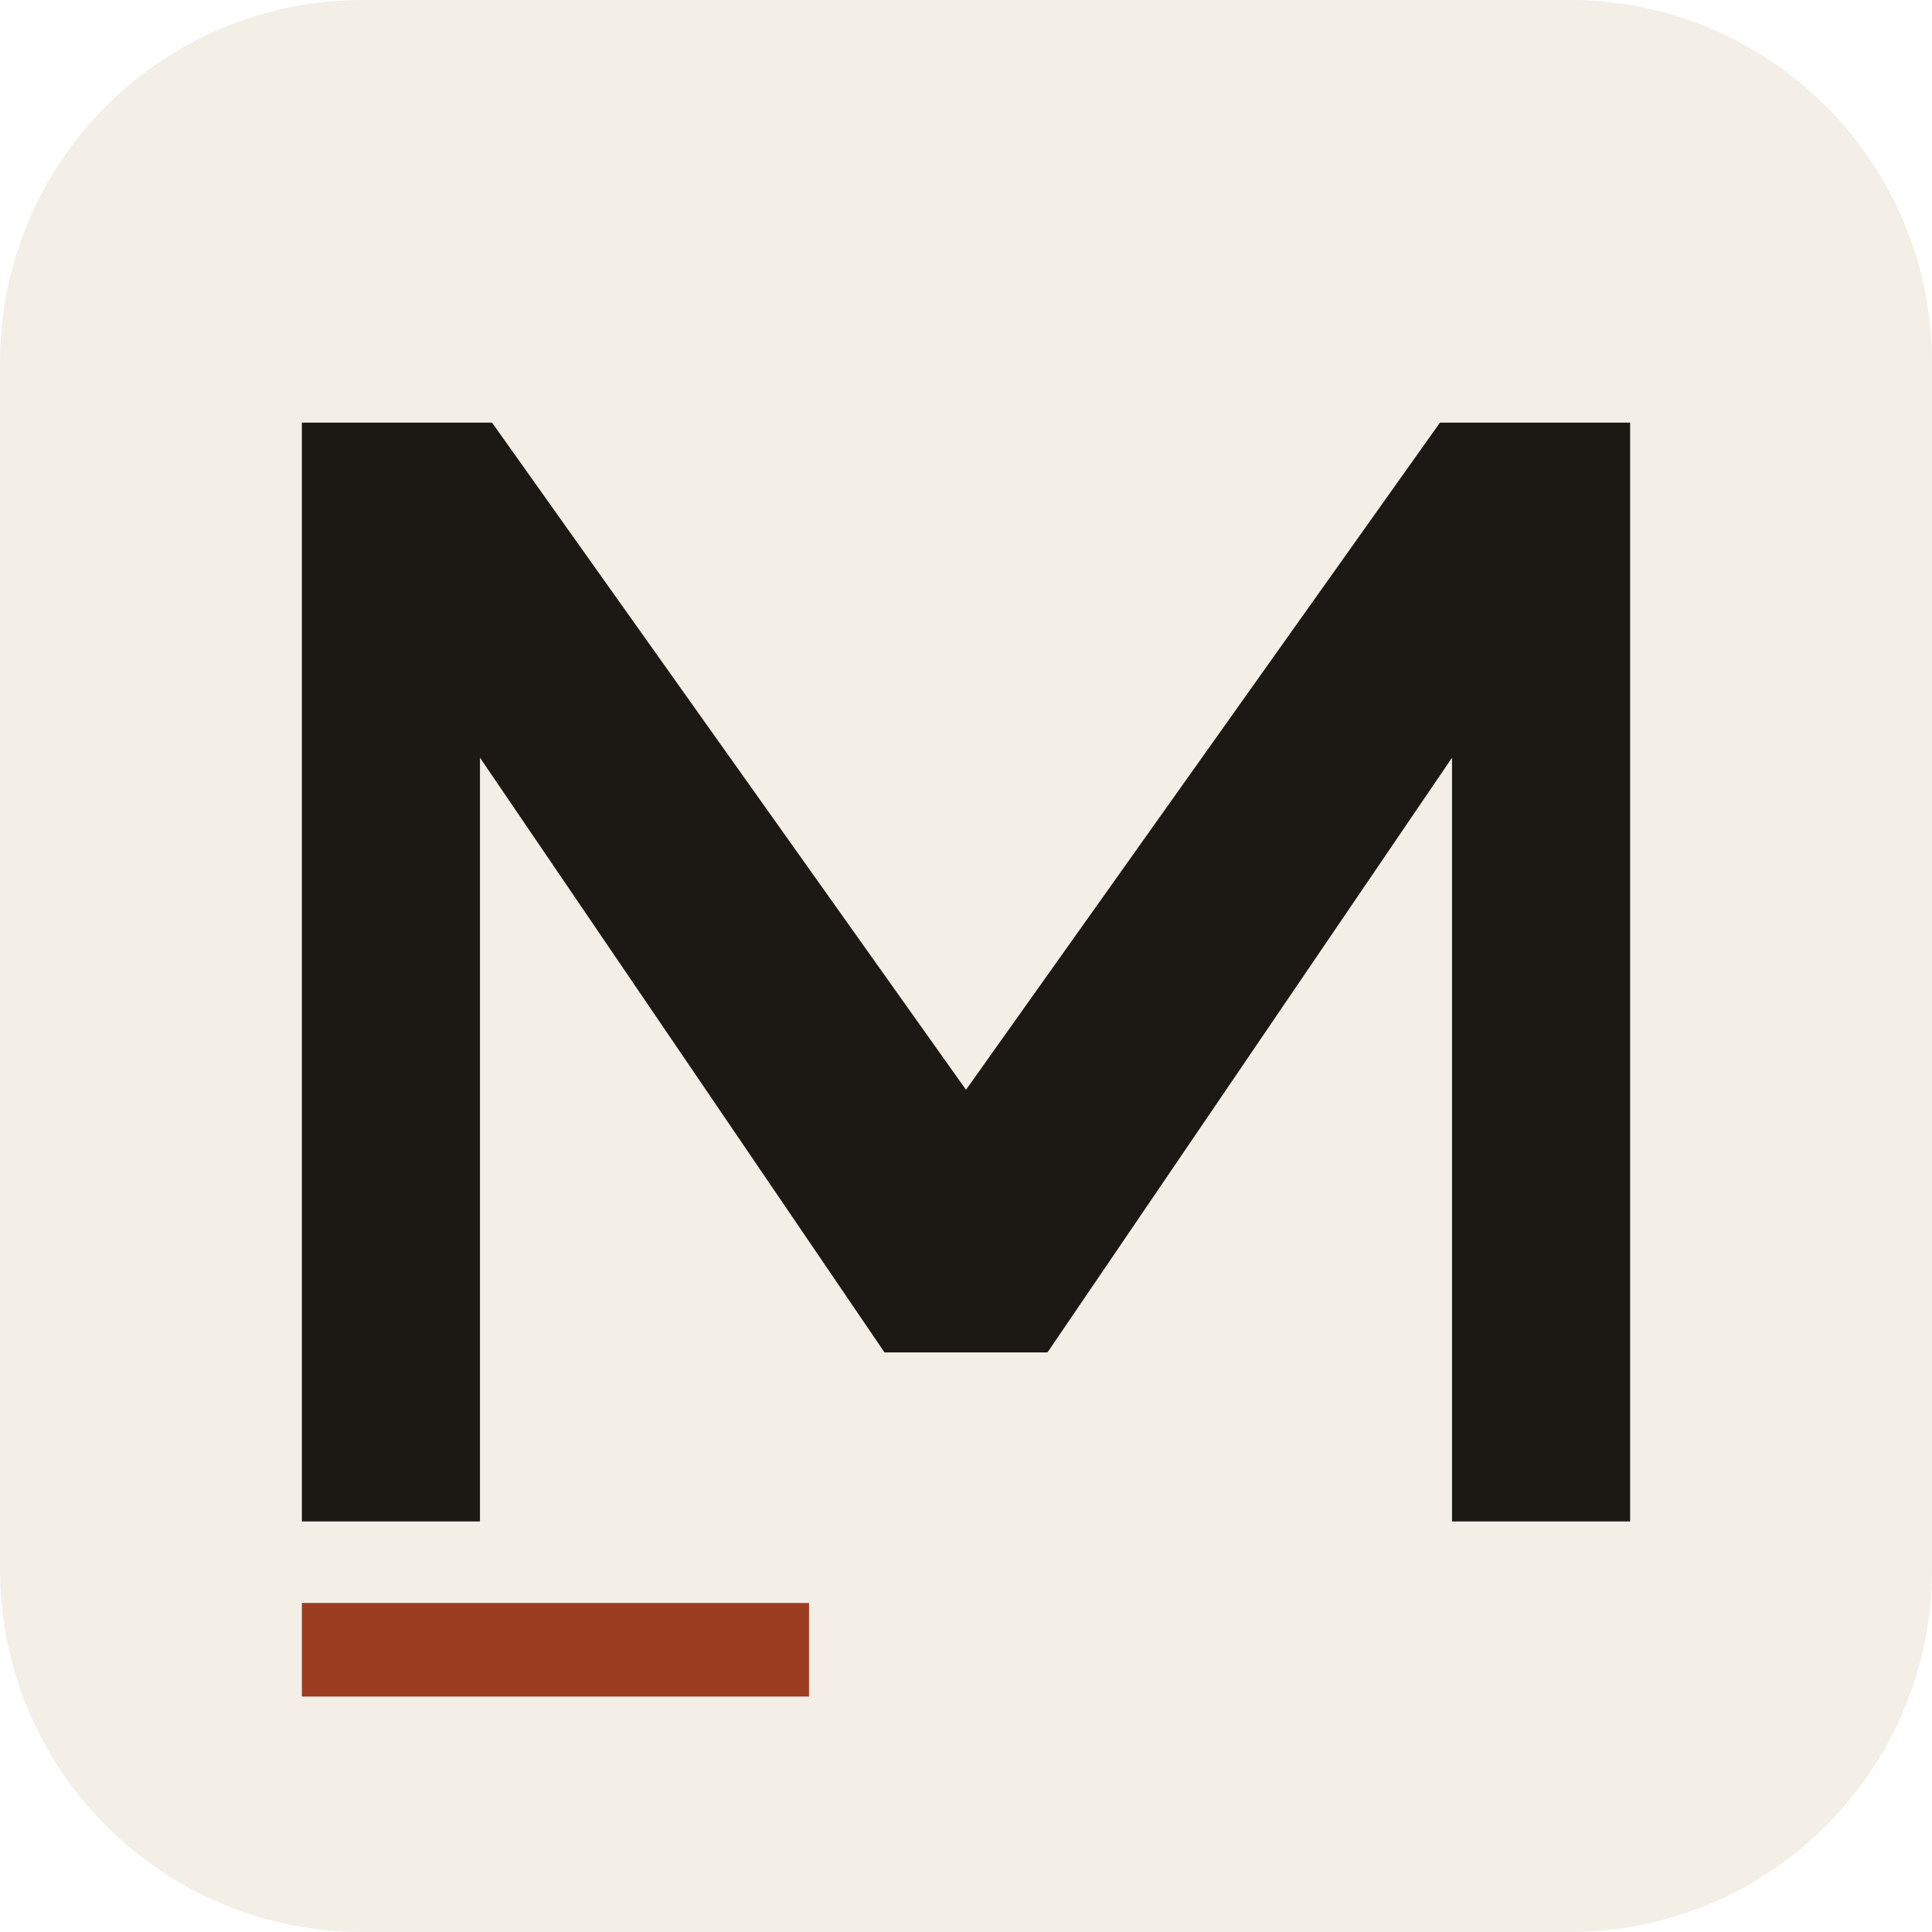
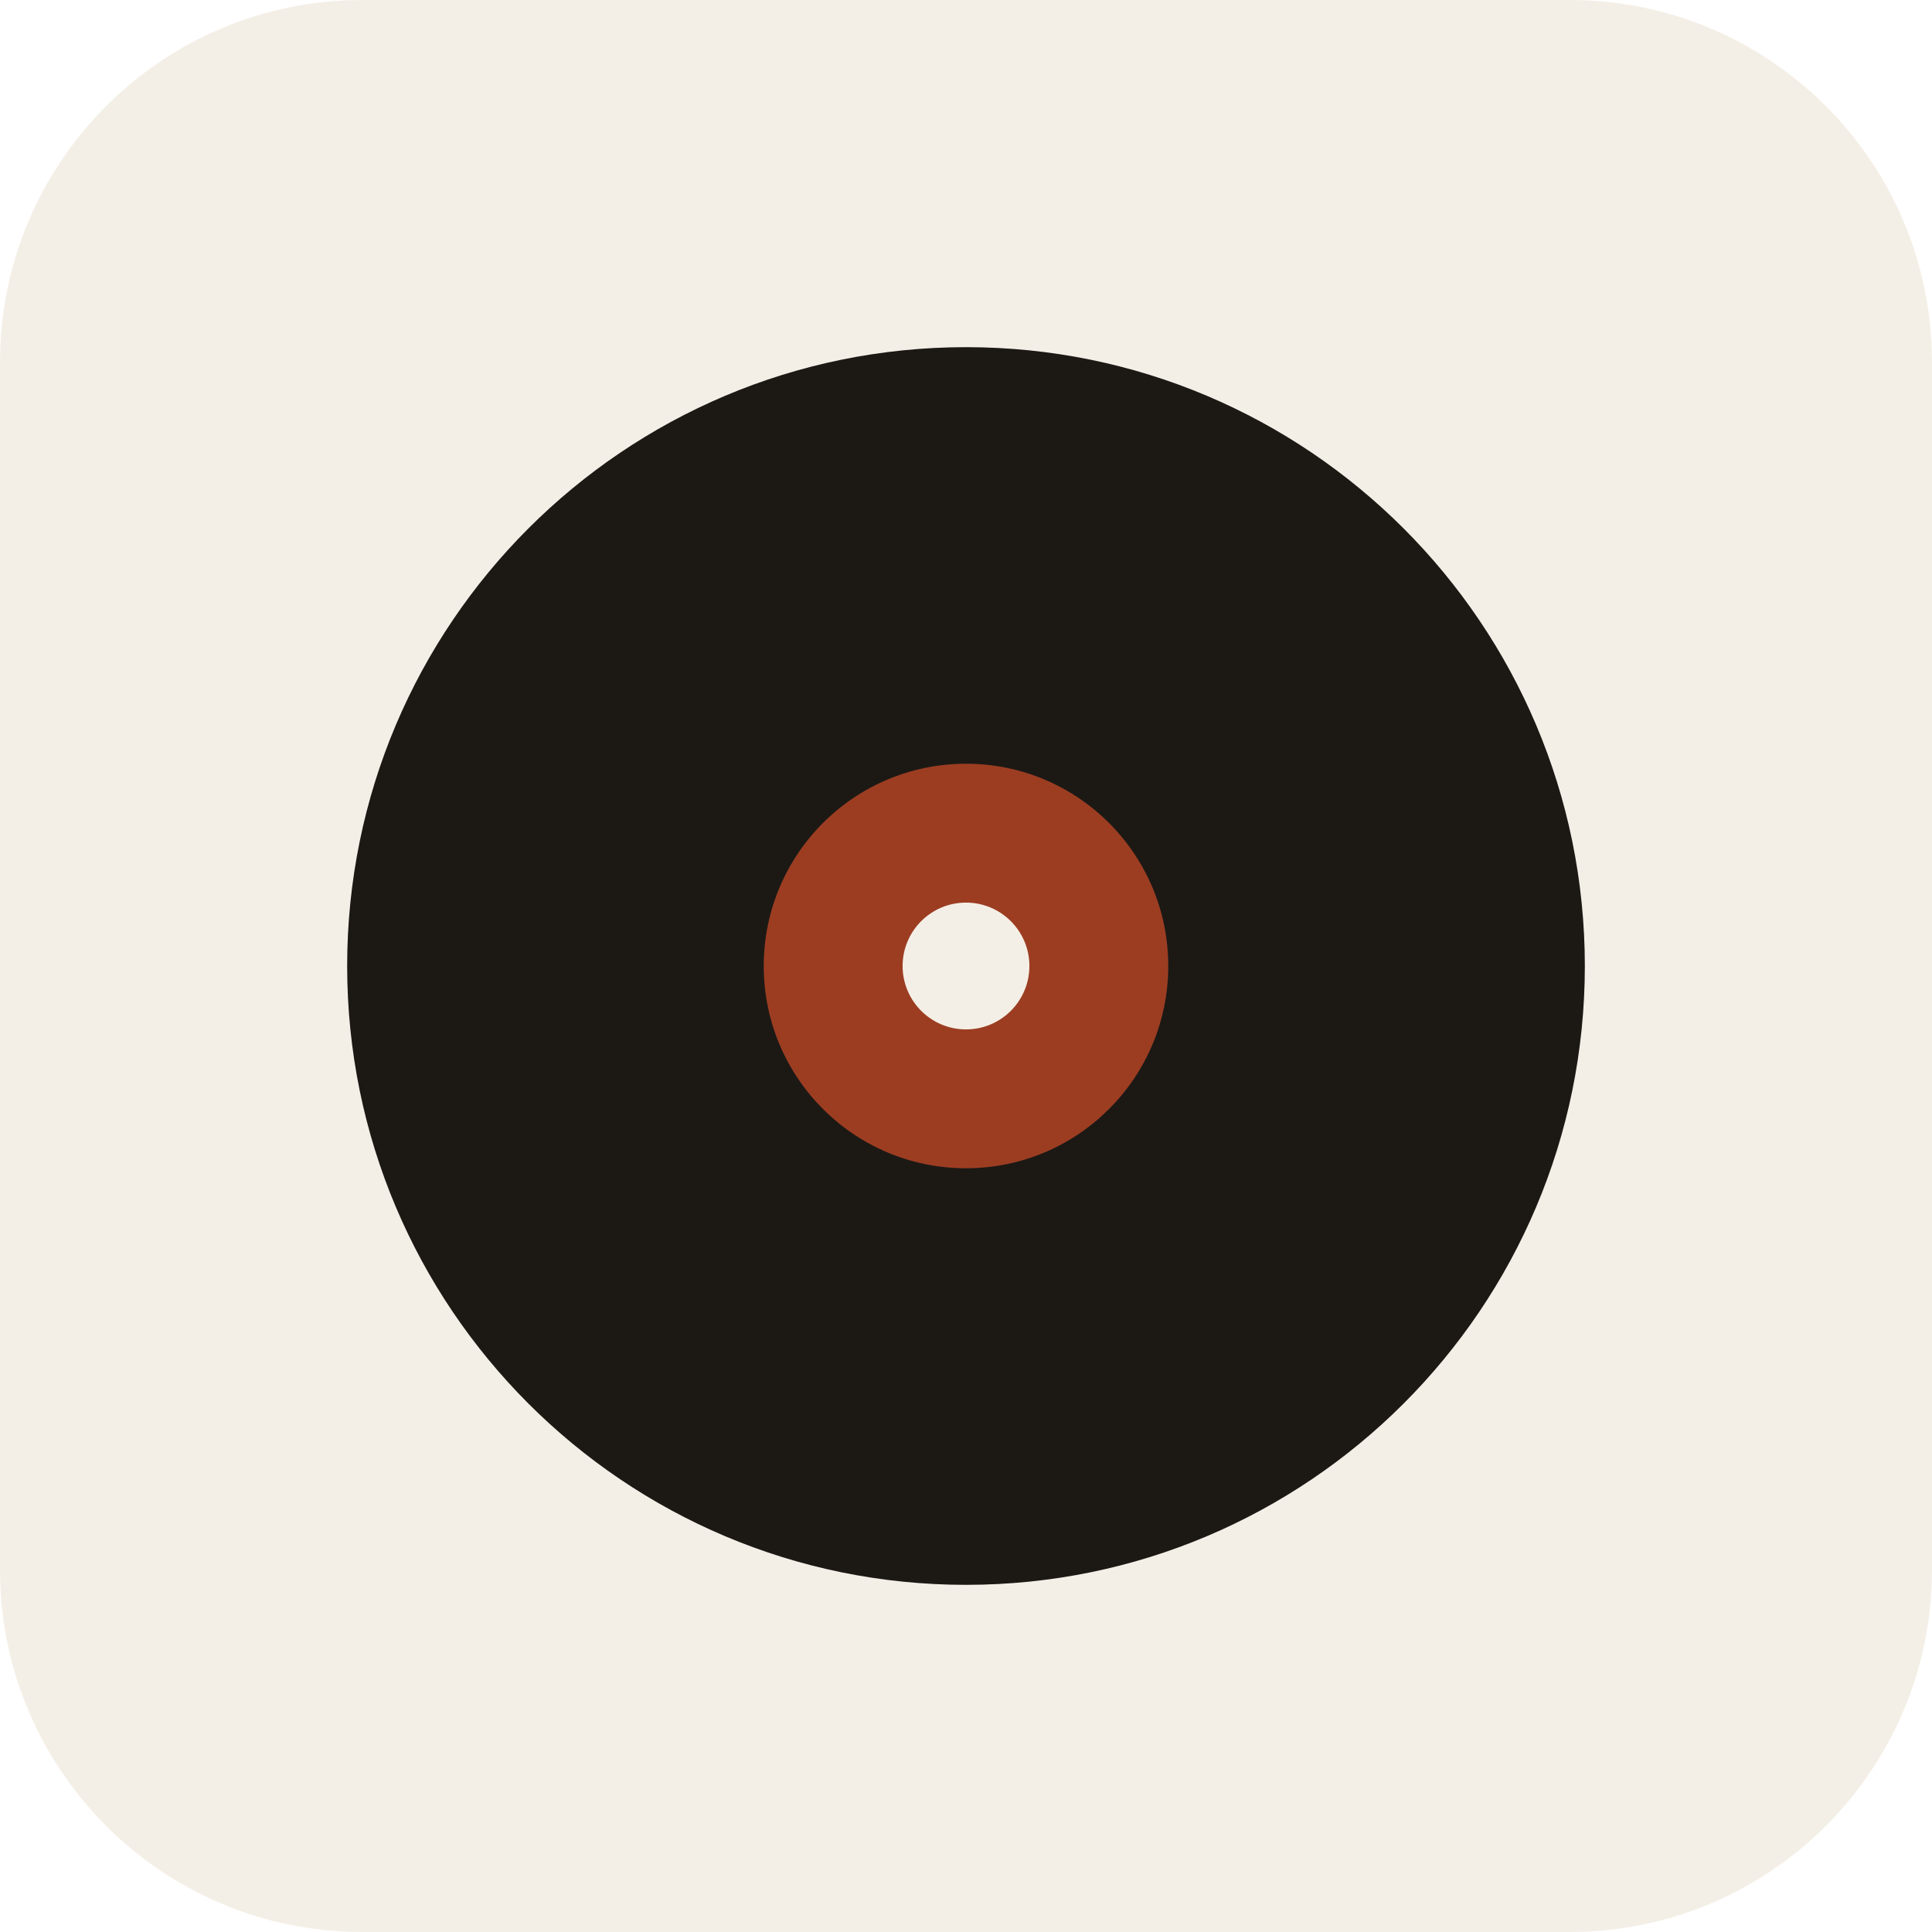
- <svg xmlns="http://www.w3.org/2000/svg" viewBox="0 0 32 32" role="img" aria-label="Mira Ellison">
+ <svg xmlns="http://www.w3.org/2000/svg" viewBox="0 0 32 32" role="img" aria-label="DJ Nah-Man">
  <rect width="32" height="32" rx="6" fill="#F4EFE6" />
-   <path fill="#1C1915" d="M5 25.2V7h3.15l7.85 11.05L23.85 7H27v18.2h-2.95V12.55L17.35 22.4h-2.7L7.95 12.55v12.65H5z" />
-   <rect x="5" y="26.55" width="8.4" height="1.55" fill="#9C3D22" />
+   <circle cx="16" cy="16" r="10.25" fill="#1C1915" />
+   <circle cx="16" cy="16" r="3.35" fill="#9C3D22" />
+   <circle cx="16" cy="16" r="1.05" fill="#F4EFE6" />
</svg>
